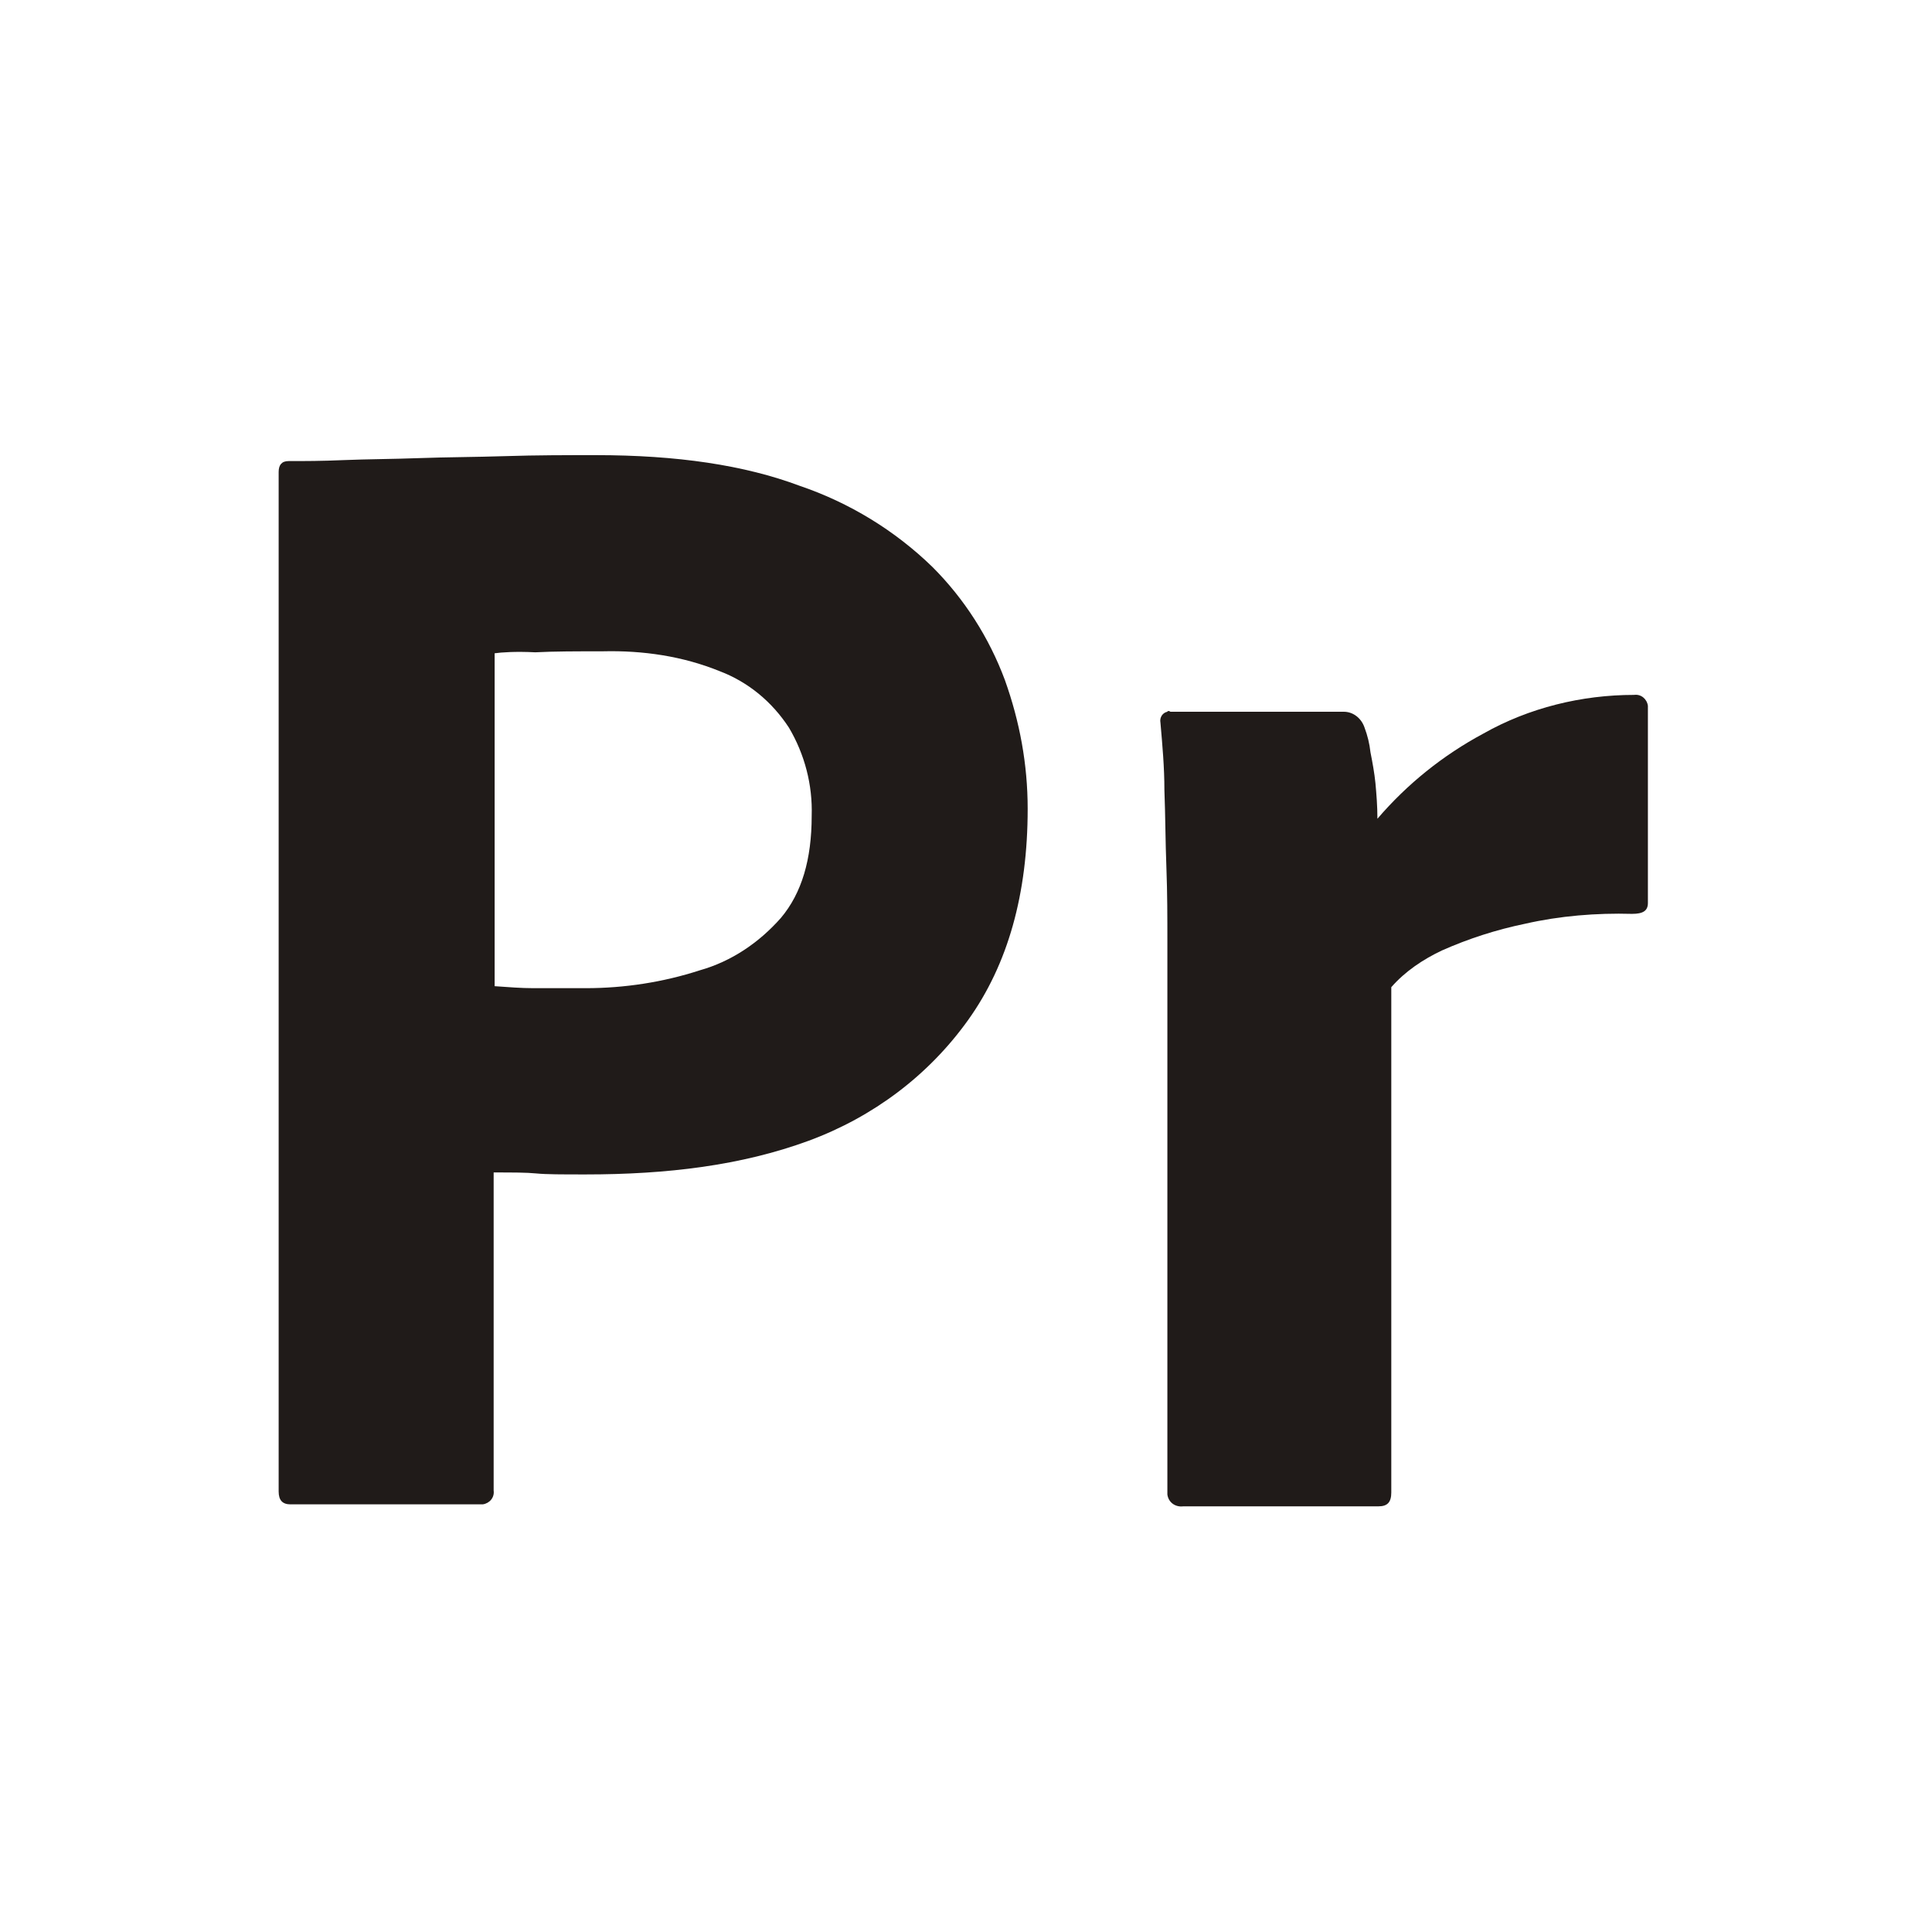
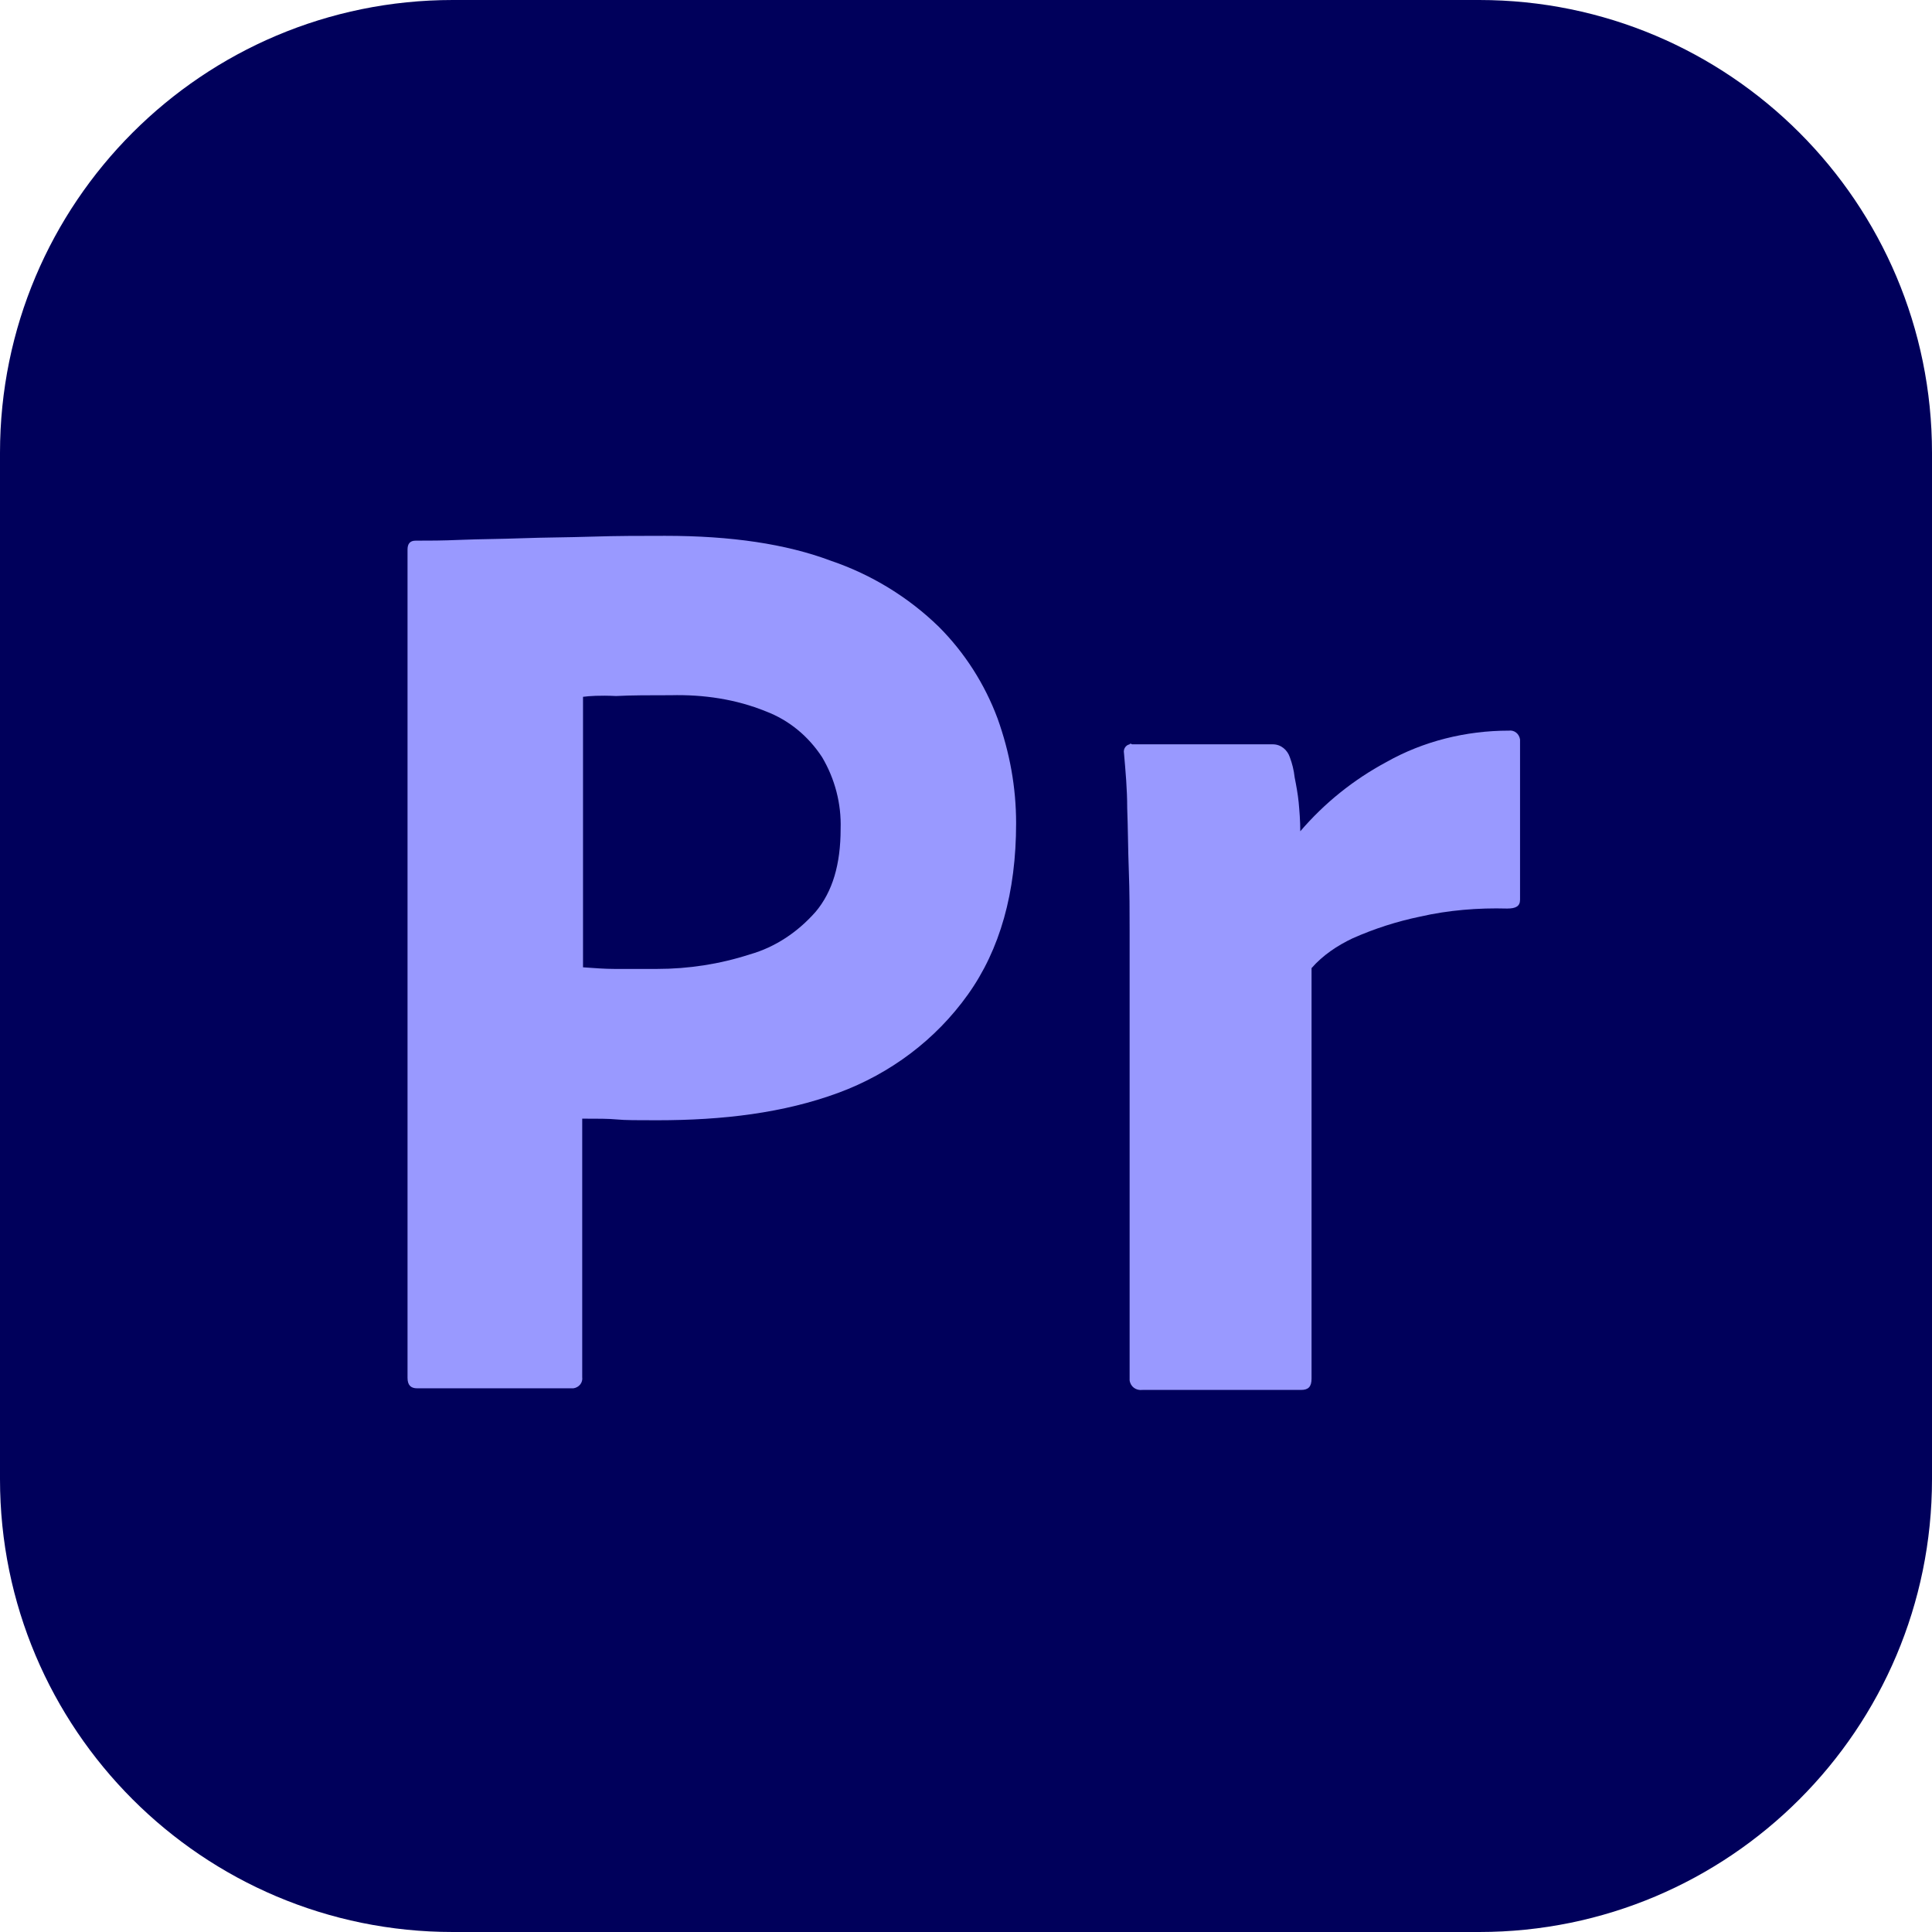
- <svg xmlns="http://www.w3.org/2000/svg" width="256" height="256" fill="none" viewBox="24 40 208 172">
-   <path fill="#201b19" d="M54 182.68V72.813C54 72.067 54.32 71.64 55.067 71.64C56.88 71.64 58.587 71.64 61.04 71.533C63.6 71.427 66.267 71.427 69.147 71.32C72.027 71.213 75.12 71.213 78.427 71.107C81.733 71 84.933 71 88.133 71C96.88 71 104.133 72.067 110.107 74.307C115.44 76.12 120.347 79.107 124.4 83.053C127.813 86.467 130.48 90.627 132.187 95.213C133.787 99.693 134.64 104.28 134.64 109.08C134.64 118.253 132.507 125.827 128.24 131.8C123.973 137.773 118 142.253 111.067 144.813C103.813 147.48 95.813 148.44 87.067 148.44C84.507 148.44 82.8 148.44 81.733 148.333C80.667 148.227 79.173 148.227 77.147 148.227V182.467C77.253 183.213 76.72 183.853 75.973 183.96H75.547H55.28C54.427 183.96 54 183.533 54 182.573V182.68ZM77.253 92.333V128.173C78.747 128.28 80.133 128.387 81.413 128.387H87.067C91.227 128.387 95.387 127.747 99.333 126.467C102.747 125.507 105.733 123.48 108.08 120.813C110.32 118.147 111.387 114.52 111.387 109.827C111.493 106.52 110.64 103.213 108.933 100.333C107.12 97.56 104.56 95.427 101.467 94.253C97.52 92.653 93.253 92.013 88.88 92.12C86.107 92.12 83.653 92.12 81.627 92.227C79.493 92.12 78 92.227 77.253 92.333V92.333Z" />
-   <path fill="#201b19" d="M150 98.627H168.667C169.734 98.627 170.587 99.373 170.907 100.333C171.227 101.187 171.44 102.04 171.547 103C171.76 104.067 171.974 105.24 172.08 106.307C172.187 107.48 172.294 108.76 172.294 110.147C175.494 106.413 179.334 103.32 183.707 100.973C188.614 98.2 194.267 96.813 199.92 96.813C200.667 96.707 201.307 97.24 201.414 97.987V98.413V119.213C201.414 120.067 200.88 120.387 199.707 120.387C195.867 120.28 191.92 120.6 188.187 121.453C185.094 122.093 182.107 123.053 179.227 124.333C177.2 125.293 175.28 126.573 173.787 128.28V182.68C173.787 183.747 173.36 184.173 172.4 184.173H151.387C150.534 184.28 149.787 183.747 149.68 182.893V182.467V123.373C149.68 120.813 149.68 118.147 149.574 115.373C149.467 112.6 149.467 109.827 149.36 107.053C149.36 104.6 149.147 102.253 148.934 99.8C148.827 99.267 149.147 98.733 149.68 98.627C149.68 98.52 149.894 98.52 150 98.627V98.627Z" />
+ <svg xmlns="http://www.w3.org/2000/svg" width="256" height="256" fill="none" viewBox="0 0 256 256">
+   <rect width="256" height="256" fill="#00005B" rx="60" />
+   <path fill="#99F" d="M54 182.68V72.813C54 72.067 54.32 71.64 55.067 71.64C56.88 71.64 58.587 71.64 61.04 71.533C63.6 71.427 66.267 71.427 69.147 71.32C72.027 71.213 75.12 71.213 78.427 71.107C81.733 71 84.933 71 88.133 71C96.88 71 104.133 72.067 110.107 74.307C115.44 76.12 120.347 79.107 124.4 83.053C127.813 86.467 130.48 90.627 132.187 95.213C133.787 99.693 134.64 104.28 134.64 109.08C134.64 118.253 132.507 125.827 128.24 131.8C123.973 137.773 118 142.253 111.067 144.813C103.813 147.48 95.813 148.44 87.067 148.44C84.507 148.44 82.8 148.44 81.733 148.333C80.667 148.227 79.173 148.227 77.147 148.227V182.467C77.253 183.213 76.72 183.853 75.973 183.96H75.547H55.28C54.427 183.96 54 183.533 54 182.573V182.68ZM77.253 92.333V128.173C78.747 128.28 80.133 128.387 81.413 128.387H87.067C91.227 128.387 95.387 127.747 99.333 126.467C102.747 125.507 105.733 123.48 108.08 120.813C110.32 118.147 111.387 114.52 111.387 109.827C111.493 106.52 110.64 103.213 108.933 100.333C107.12 97.56 104.56 95.427 101.467 94.253C97.52 92.653 93.253 92.013 88.88 92.12C86.107 92.12 83.653 92.12 81.627 92.227C79.493 92.12 78 92.227 77.253 92.333V92.333Z" />
+   <path fill="#99F" d="M150 98.627H168.667C169.734 98.627 170.587 99.373 170.907 100.333C171.227 101.187 171.44 102.04 171.547 103C171.76 104.067 171.974 105.24 172.08 106.307C172.187 107.48 172.294 108.76 172.294 110.147C175.494 106.413 179.334 103.32 183.707 100.973C188.614 98.2 194.267 96.813 199.92 96.813C200.667 96.707 201.307 97.24 201.414 97.987V98.413V119.213C201.414 120.067 200.88 120.387 199.707 120.387C195.867 120.28 191.92 120.6 188.187 121.453C185.094 122.093 182.107 123.053 179.227 124.333C177.2 125.293 175.28 126.573 173.787 128.28V182.68C173.787 183.747 173.36 184.173 172.4 184.173H151.387C150.534 184.28 149.787 183.747 149.68 182.893V182.467V123.373C149.68 120.813 149.68 118.147 149.574 115.373C149.467 112.6 149.467 109.827 149.36 107.053C149.36 104.6 149.147 102.253 148.934 99.8C148.827 99.267 149.147 98.733 149.68 98.627C149.68 98.52 149.894 98.52 150 98.627V98.627Z" />
</svg>
